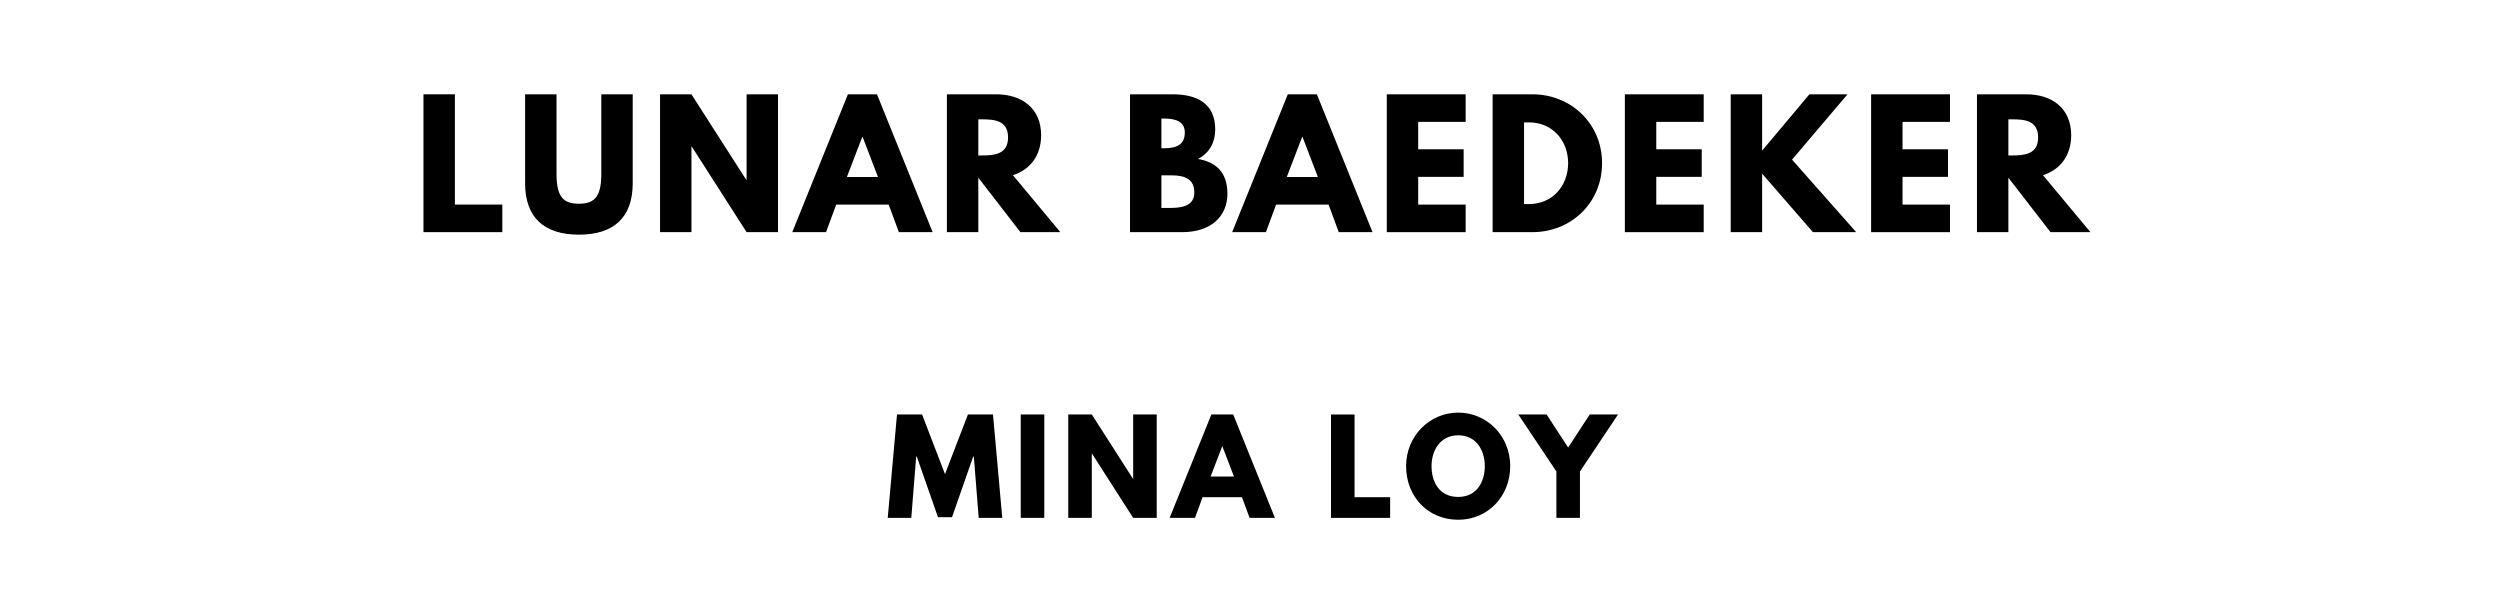
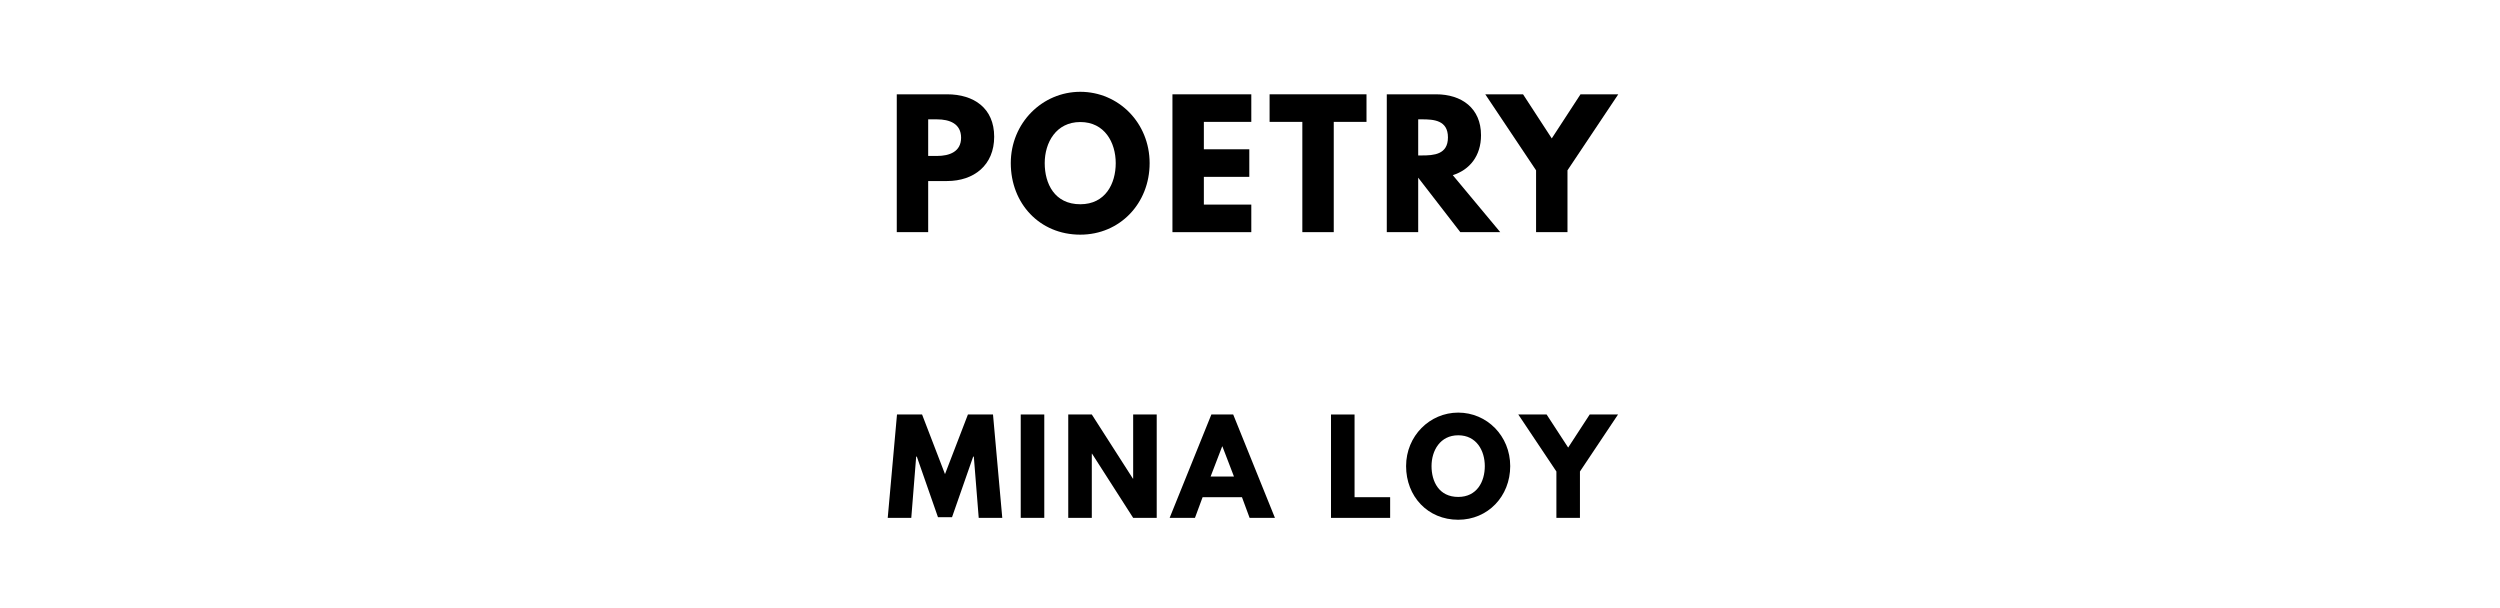
<svg xmlns="http://www.w3.org/2000/svg" version="1.1" viewBox="0 0 1400 340">
-   <g aria-label="LUNAR BAEDEKER">
-     <path d="M254.73,52.81l0.00,61.75l26.57,0.00l0.00,15.44l-44.16,0.00l0.00-77.19l17.59,0.00z" />
-     <path d="M354.32,52.81l0.00,49.78c0.00,19.09-10.48,28.82-30.13,28.82s-30.13-9.73-30.13-28.82l0.00-49.78l17.59,0.00l0.00,44.63c0.00,12.91,3.93,16.65,12.54,16.65s12.54-3.74,12.54-16.65l0.00-44.63l17.59,0.00z" />
-     <path d="M387.21,82.09l0.00,47.91l-17.59,0.00l0.00-77.19l17.59,0.00l30.69,47.91l0.19,0.00l0.00-47.91l17.59,0.00l0.00,77.19l-17.59,0.00l-30.69-47.91l-0.19,0.00z" />
-     <path d="M491.11,52.81l31.16,77.19l-18.90,0.00l-5.71-15.44l-29.38,0.00l-5.71,15.44l-18.90,0.00l31.16-77.19l16.28,0.00z  M491.67,99.12l-8.61-22.46l-0.19,0.00l-8.61,22.46l17.40,0.00z" />
-     <path d="M530.26,52.81l27.60,0.00c14.32,0.00,25.17,7.77,25.17,22.92c0.00,11.60-6.36,19.37-15.81,22.36l26.57,31.91l-22.36,0.00l-23.58-30.50l0.00,30.50l-17.59,0.00l0.00-77.19z  M547.85,87.05l2.06,0.00c6.64,0.00,14.60-0.47,14.60-10.11s-7.95-10.11-14.60-10.11l-2.06,0.00l0.00,20.21z" />
-     <path d="M632.80,52.81l23.95,0.00c13.29,0.00,23.77,4.96,23.77,19.65c0.00,7.11-3.09,13.19-9.64,16.56c9.64,1.68,16.47,7.02,16.47,19.46c0.00,12.73-9.26,21.52-25.26,21.52l-29.29,0.00l0.00-77.19z  M650.39,83.03l1.40,0.00c7.58,0.00,11.70-2.34,11.70-8.80c0.00-5.52-4.02-7.86-11.70-7.86l-1.40,0.00l0.00,16.65z  M650.39,116.43l5.52,0.00c8.33,0.00,12.91-2.53,12.91-8.61c0.00-7.11-4.58-9.64-12.91-9.64l-5.52,0.00l0.00,18.25z" />
-     <path d="M737.45,52.81l31.16,77.19l-18.90,0.00l-5.71-15.44l-29.38,0.00l-5.71,15.44l-18.90,0.00l31.16-77.19l16.28,0.00z  M738.01,99.12l-8.61-22.46l-0.19,0.00l-8.61,22.46l17.40,0.00z" />
-     <path d="M820.76,52.81l0.00,15.44l-26.57,0.00l0.00,15.35l25.45,0.00l0.00,15.44l-25.45,0.00l0.00,15.53l26.57,0.00l0.00,15.44l-44.16,0.00l0.00-77.19l44.16,0.00z" />
-     <path d="M835.87,52.81l22.36,0.00c21.15,0.00,38.92,16.09,38.92,38.55c0.00,22.55-17.68,38.64-38.92,38.64l-22.36,0.00l0.00-77.19z  M853.46,114.28l2.71,0.00c13.01,0.00,21.89-9.92,21.99-22.83c0.00-12.91-8.89-22.92-21.99-22.92l-2.71,0.00l0.00,45.75z" />
-     <path d="M954.08,52.81l0.00,15.44l-26.57,0.00l0.00,15.35l25.45,0.00l0.00,15.44l-25.45,0.00l0.00,15.53l26.57,0.00l0.00,15.44l-44.16,0.00l0.00-77.19l44.16,0.00z" />
-     <path d="M1039.46,130.00l-24.23,0.00l-28.44-32.75l0.00,32.75l-17.59,0.00l0.00-77.19l17.59,0.00l0.00,31.53l26.48-31.53l21.33,0.00l-31.06,36.58z" />
-     <path d="M1091.99,52.81l0.00,15.44l-26.57,0.00l0.00,15.35l25.45,0.00l0.00,15.44l-25.45,0.00l0.00,15.53l26.57,0.00l0.00,15.44l-44.16,0.00l0.00-77.19l44.16,0.00z" />
-     <path d="M1107.10,52.81l27.60,0.00c14.32,0.00,25.17,7.77,25.17,22.92c0.00,11.60-6.36,19.37-15.81,22.36l26.57,31.91l-22.36,0.00l-23.58-30.50l0.00,30.50l-17.59,0.00l0.00-77.19z  M1124.69,87.05l2.06,0.00c6.64,0.00,14.60-0.47,14.60-10.11s-7.95-10.11-14.60-10.11l-2.06,0.00l0.00,20.21z" />
+   <g aria-label="POETRY">
+     <path d="M502.19,52.81l28.16,0.00c15.06,0.00,26.39,7.77,26.39,23.77c0.00,15.91-11.32,24.80-26.39,24.80l-10.57,0.00l0.00,28.63l-17.59,0.00l0.00-77.19z  M519.78,87.33l4.96,0.00c6.92,0.00,13.47-2.34,13.47-10.20c0.00-7.95-6.55-10.29-13.47-10.29l-4.96,0.00l0.00,20.49z" />
+     <path d="M566.04,91.36c0.00-22.55,17.68-39.95,38.92-39.95c21.43,0.00,38.83,17.40,38.83,39.95s-16.65,40.05-38.83,40.05c-22.83,0.00-38.92-17.50-38.92-40.05z  M585.04,91.36c0.00,11.51,5.52,23.02,19.93,23.02c14.04,0.00,19.84-11.51,19.84-23.02s-6.18-23.02-19.84-23.02c-13.57,0.00-19.93,11.51-19.93,23.02z" />
+     <path d="M700.73,52.81l0.00,15.44l-26.57,0.00l0.00,15.35l25.45,0.00l0.00,15.44l-25.45,0.00l0.00,15.53l26.57,0.00l0.00,15.44l-44.16,0.00l0.00-77.19l44.16,0.00z" />
+     <path d="M710.97,68.25l0.00-15.44l54.27,0.00l0.00,15.44l-18.34,0.00l0.00,61.75l-17.59,0.00l0.00-61.75l-18.34,0.00z" />
+     <path d="M776.60,52.81l27.60,0.00c14.32,0.00,25.17,7.77,25.17,22.92c0.00,11.60-6.36,19.37-15.81,22.36l26.57,31.91l-22.36,0.00l-23.58-30.50l0.00,30.50l-17.59,0.00l0.00-77.19z  M794.19,87.05l2.06,0.00c6.64,0.00,14.60-0.47,14.60-10.11s-7.95-10.11-14.60-10.11l-2.06,0.00l0.00,20.21z" />
+     <path d="M831.75,52.81l21.15,0.00l16.09,24.70l16.09-24.70l21.15,0.00l-28.44,42.57l0.00,34.62l-17.59,0.00l0.00-34.62z" />
  </g>
  <g aria-label="MINA LOY">
    <path d="M548.08,290.00l-2.74-34.32l-0.35,0.00l-11.86,33.96l-7.86,0.00l-11.86-33.96l-0.35,0.00l-2.74,34.32l-13.19,0.00l5.19-57.89l14.04,0.00l12.84,33.40l12.84-33.40l14.04,0.00l5.19,57.89l-13.19,0.00z" />
    <path d="M584.80,232.11l0.00,57.89l-13.19,0.00l0.00-57.89l13.19,0.00z" />
    <path d="M611.41,254.07l0.00,35.93l-13.19,0.00l0.00-57.89l13.19,0.00l23.02,35.93l0.14,0.00l0.00-35.93l13.19,0.00l0.00,57.89l-13.19,0.00l-23.02-35.93l-0.14,0.00z" />
    <path d="M690.59,232.11l23.37,57.89l-14.18,0.00l-4.28-11.58l-22.04,0.00l-4.28,11.58l-14.18,0.00l23.37-57.89l12.21,0.00z  M691.01,266.84l-6.46-16.84l-0.14,0.00l-6.46,16.84l13.05,0.00z" />
    <path d="M758.55,232.11l0.00,46.32l19.93,0.00l0.00,11.58l-33.12,0.00l0.00-57.89l13.19,0.00z" />
    <path d="M787.41,261.02c0.00-16.91,13.26-29.96,29.19-29.96c16.07,0.00,29.12,13.05,29.12,29.96s-12.49,30.04-29.12,30.04c-17.12,0.00-29.19-13.12-29.19-30.04z  M801.66,261.02c0.00,8.63,4.14,17.26,14.95,17.26c10.53,0.00,14.88-8.63,14.88-17.26s-4.63-17.26-14.88-17.26c-10.18,0.00-14.95,8.63-14.95,17.26z" />
    <path d="M850.24,232.11l15.86,0.00l12.07,18.53l12.07-18.53l15.86,0.00l-21.33,31.93l0.00,25.96l-13.19,0.00l0.00-25.96z" />
  </g>
</svg>
